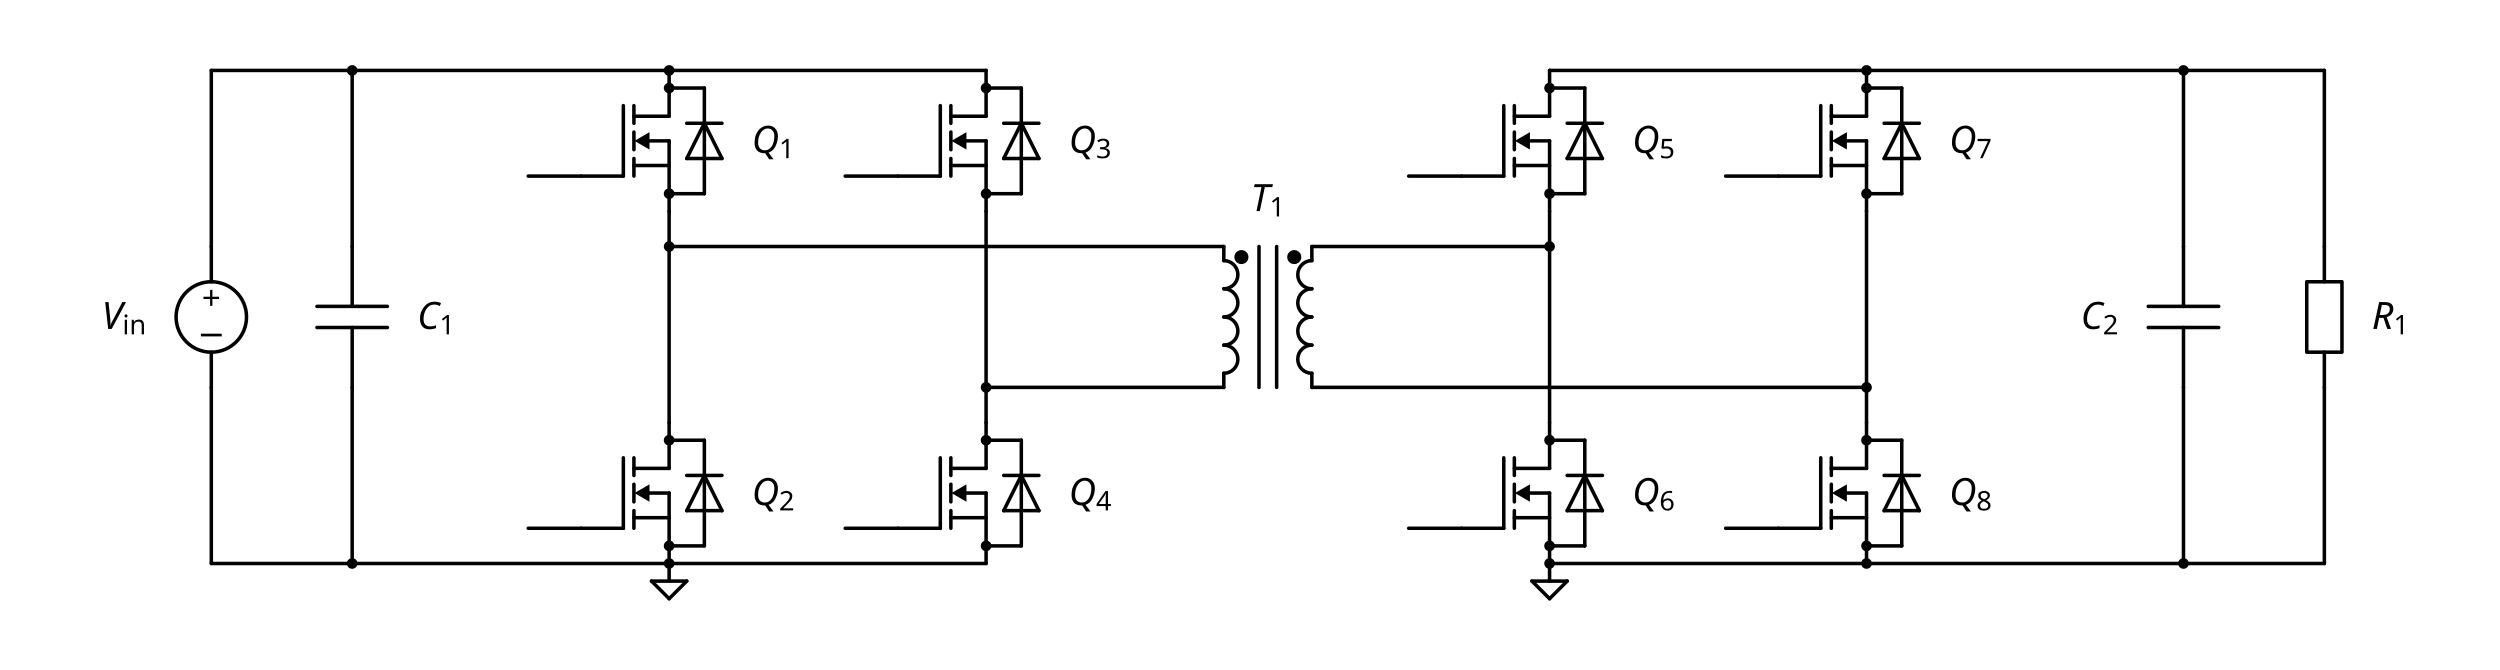
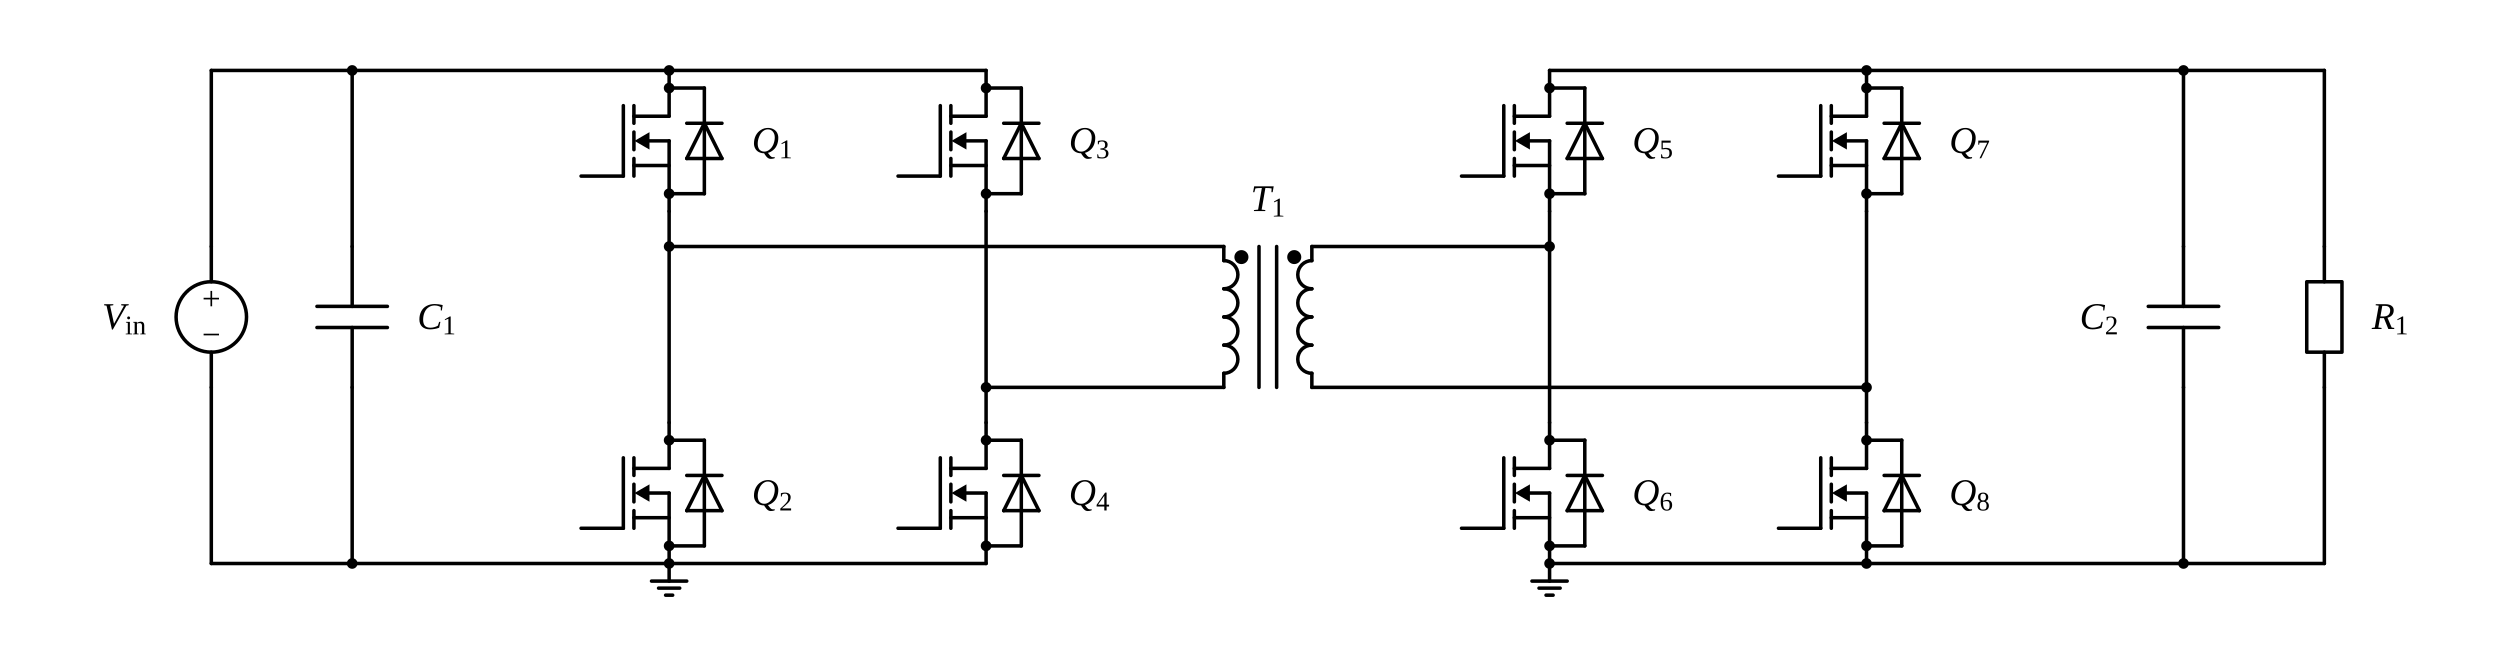
- <svg xmlns="http://www.w3.org/2000/svg" xmlns:xlink="http://www.w3.org/1999/xlink" width="187.821mm" height="50.271mm" viewBox="0 0 187.821 50.271" version="1.1">
+ <svg xmlns="http://www.w3.org/2000/svg" xmlns:xlink="http://www.w3.org/1999/xlink" width="187.821mm" height="50.006mm" viewBox="0 0 187.821 50.006" version="1.1">
  <defs>
    <marker style="overflow:visible" id="TriangleInM-68-36-8" refX="0" refY="0" orient="auto">
      <path transform="scale(-0.4)" style="fill:context-stroke;fill-rule:evenodd;stroke:context-stroke;stroke-width:1pt" d="M 5.77,0 -2.88,5 V -5 Z" id="path5871-92-75-3" />
    </marker>
    <g id="sym-vsource" transform="translate(-60.854,-78.7185)">
      <path style="fill:none;stroke:#000000;stroke-width:0.265px;stroke-linecap:round;stroke-linejoin:miter;stroke-opacity:1" d="m 60.854,81.365 v 2.646" id="path6382-6" />
      <circle style="opacity:1;fill:none;fill-opacity:1;stroke:#000000;stroke-width:0.265;stroke-linecap:round;stroke-linejoin:round;stroke-miterlimit:4;stroke-dasharray:none;stroke-dashoffset:0;stroke-opacity:1;paint-order:normal" id="path6384-7" cx="60.854" cy="78.719" r="2.646" />
      <path style="fill:none;stroke:#000000;stroke-width:0.265px;stroke-linecap:round;stroke-linejoin:miter;stroke-opacity:1" d="m 60.854,73.427 v 2.646" id="path6382-6-5" />
    </g>
    <g id="sym-cap" transform="translate(-30.427,18.5205)">
      <path style="fill:none;stroke:#000000;stroke-width:0.265px;stroke-linecap:round;stroke-linejoin:miter;stroke-opacity:1" d="m 30.427,-23.812 v 4.498" id="path5835" />
      <path style="fill:none;stroke:#000000;stroke-width:0.265px;stroke-linecap:round;stroke-linejoin:miter;stroke-opacity:1" d="m 30.427,-17.727 v 4.498" id="path5839" />
      <path style="fill:none;stroke:#000000;stroke-width:0.265px;stroke-linecap:round;stroke-linejoin:miter;stroke-opacity:1" d="m 27.781,-19.315 h 5.292" id="path5841" />
      <path style="fill:none;stroke:#000000;stroke-width:0.265px;stroke-linecap:round;stroke-linejoin:miter;stroke-opacity:1" d="m 27.781,-17.727 h 5.292" id="path5843" />
    </g>
    <g id="sym-nmos" transform="translate(-33.073,-15.875)">
      <path style="fill:none;stroke:#000000;stroke-width:0.265px;stroke-linecap:round;stroke-linejoin:miter;stroke-opacity:1" d="m 35.719,14.552 1.323,2.646" id="path5654-7-3-5" />
      <path style="fill:none;stroke:#000000;stroke-width:0.265px;stroke-linecap:round;stroke-linejoin:miter;stroke-opacity:1" d="m 34.396,17.198 1.323,-2.646" id="path5657-5-0-6" />
      <path style="fill:none;stroke:#000000;stroke-width:0.265px;stroke-linecap:round;stroke-linejoin:miter;stroke-opacity:1" d="M 37.042,17.198 H 34.396" id="path5659-35-7-29" />
      <path style="fill:none;stroke:#000000;stroke-width:0.265px;stroke-linecap:round;stroke-linejoin:miter;stroke-opacity:1" d="m 34.396,14.552 h 2.646" id="path5661-6-8-1" />
      <path style="fill:none;stroke:#000000;stroke-width:0.265px;stroke-linecap:round;stroke-linejoin:miter;stroke-opacity:1" d="m 33.073,19.844 h 2.646" id="path6285-6-2" />
      <path style="fill:none;stroke:#000000;stroke-width:0.265px;stroke-linecap:round;stroke-linejoin:miter;stroke-opacity:1" d="M 35.719,11.906 H 33.073" id="path6287-8-7" />
      <path style="fill:none;stroke:#000000;stroke-width:0.265px;stroke-linecap:round;stroke-linejoin:miter;stroke-opacity:1" d="m 33.073,10.583 v 3.44" id="path6289-8-0-4" />
      <path style="fill:none;stroke:#000000;stroke-width:0.265px;stroke-linecap:round;stroke-linejoin:miter;stroke-opacity:1" d="m 33.073,21.167 v -5.292" id="path6291-4-9-8" />
      <path style="fill:none;stroke:#000000;stroke-width:0.265;stroke-linecap:round;stroke-linejoin:miter;stroke-miterlimit:4;stroke-dasharray:none;stroke-opacity:1" d="m 35.719,19.844 -1e-6,-7.937" id="path6308-0-3" />
      <path style="fill:none;stroke:#000000;stroke-width:0.265px;stroke-linecap:round;stroke-linejoin:miter;stroke-opacity:1" d="m 30.427,17.198 v 1.323" id="path11092-6-1" />
      <path style="fill:none;stroke:#000000;stroke-width:0.265px;stroke-linecap:round;stroke-linejoin:miter;stroke-opacity:1" d="m 29.633,18.521 v -5.292" id="path11094-0-2" />
      <path style="fill:none;stroke:#000000;stroke-width:0.265px;stroke-linecap:round;stroke-linejoin:miter;stroke-opacity:1" d="m 26.458,18.521 3.175,2e-5" id="path11096-62-8" />
      <path style="fill:none;stroke:#000000;stroke-width:0.265px;stroke-linecap:round;stroke-linejoin:miter;stroke-opacity:1" d="m 30.427,17.727 h 2.646" id="path11100-61-9" />
      <path style="fill:none;stroke:#000000;stroke-width:0.265px;stroke-linecap:round;stroke-linejoin:miter;stroke-opacity:1" d="m 30.427,14.023 h 2.646" id="path11102-8-3" />
      <path style="fill:none;stroke:#000000;stroke-width:0.265;stroke-linecap:round;stroke-linejoin:round;stroke-miterlimit:4;stroke-dasharray:none;stroke-opacity:1;marker-start:url(#TriangleInM-68-36-8)" d="m 31.221,15.875 h 1.852" id="path5718-7-5-66-7-68" />
      <path style="fill:none;stroke:#000000;stroke-width:0.265px;stroke-linecap:round;stroke-linejoin:miter;stroke-opacity:1" d="m 30.427,15.214 v 1.323" id="path11092-6-9-0" />
      <path style="fill:none;stroke:#000000;stroke-width:0.265px;stroke-linecap:round;stroke-linejoin:miter;stroke-opacity:1" d="m 30.427,13.229 v 1.323" id="path11092-6-2-2" />
      <ellipse ry="0.399" rx="0.401" cy="19.844" cx="33.073" id="path5953-3-67-3" style="opacity:1;fill:#000000;fill-opacity:1;stroke:none;stroke-width:0.256;stroke-linecap:round;stroke-linejoin:round;stroke-miterlimit:4;stroke-dasharray:none;stroke-dashoffset:0;stroke-opacity:1;paint-order:normal" />
      <ellipse ry="0.399" rx="0.401" cy="11.906" cx="33.073" id="path5953-3-67-56" style="opacity:1;fill:#000000;fill-opacity:1;stroke:none;stroke-width:0.256;stroke-linecap:round;stroke-linejoin:round;stroke-miterlimit:4;stroke-dasharray:none;stroke-dashoffset:0;stroke-opacity:1;paint-order:normal" />
    </g>
-     <g id="sym-gnd" transform="translate(-31.884,-96.578)">
-       <path style="fill:none;stroke:#000000;stroke-width:0.265;stroke-linecap:round;stroke-linejoin:round;stroke-miterlimit:4;stroke-dasharray:none;stroke-opacity:1" d="m 31.884,97.901 v -1.323" id="path6312" />
-       <path style="fill:none;stroke:#000000;stroke-width:0.265px;stroke-linecap:round;stroke-linejoin:miter;stroke-opacity:1" d="m 30.561,97.901 h 2.646" id="path6314" />
-       <path style="fill:none;stroke:#000000;stroke-width:0.265px;stroke-linecap:round;stroke-linejoin:miter;stroke-opacity:1" d="m 31.884,99.224 1.323,-1.323" id="path6316" />
-       <path style="fill:none;stroke:#000000;stroke-width:0.265px;stroke-linecap:round;stroke-linejoin:miter;stroke-opacity:1" d="m 30.561,97.901 1.323,1.323" id="path6318" />
+     <g id="sym-power_ground" transform="translate(-37.175,-96.578)">
+       <path style="fill:none;stroke:#000000;stroke-width:0.265px;stroke-linecap:round;stroke-linejoin:miter;stroke-opacity:1" d="m 35.852,97.901 h 2.646" id="path6320" />
+       <path style="fill:none;stroke:#000000;stroke-width:0.265px;stroke-linecap:round;stroke-linejoin:miter;stroke-opacity:1" d="m 36.382,98.43 h 1.587" id="path6322" />
+       <path style="fill:none;stroke:#000000;stroke-width:0.265px;stroke-linecap:round;stroke-linejoin:miter;stroke-opacity:1" d="m 36.911,98.959 h 0.529" id="path6324" />
+       <path style="fill:none;stroke:#000000;stroke-width:0.265px;stroke-linecap:round;stroke-linejoin:miter;stroke-opacity:1" d="m 37.175,96.578 v 1.323" id="path6326" />
    </g>
    <g id="sym-transformer" transform="translate(-57.392,-20.159)">
      <path id="path5742" d="M 56.729,25.451 V 14.867" style="fill:none;stroke:#000000;stroke-width:0.265px;stroke-linecap:round;stroke-linejoin:miter;stroke-opacity:1" />
      <path id="path5744" d="M 58.054,14.867 V 25.451" style="fill:none;stroke:#000000;stroke-width:0.265px;stroke-linecap:round;stroke-linejoin:miter;stroke-opacity:1" />
      <g id="use6557-2" style="stroke:#000000" transform="translate(-25.02562,-53.27173)">
        <ellipse ry="0.442" rx="0.445" cy="68.933" cx="84.402" id="ellipse4306" style="fill:#000000;fill-opacity:1;stroke:#000000;stroke-width:0.168;stroke-miterlimit:4;stroke-dasharray:none;stroke-opacity:1" />
      </g>
      <g id="use6557-0" style="stroke:#000000" transform="translate(-28.99437,-53.27173)">
        <ellipse ry="0.442" rx="0.445" cy="68.933" cx="84.402" id="ellipse4310" style="fill:#000000;fill-opacity:1;stroke:#000000;stroke-width:0.168;stroke-miterlimit:4;stroke-dasharray:none;stroke-opacity:1" />
      </g>
      <g transform="translate(-22.64437,-38.716)" id="g6472-8">
        <path style="opacity:1;fill:none;fill-opacity:1;stroke:#000000;stroke-width:0.265;stroke-linecap:round;stroke-linejoin:round;stroke-miterlimit:4;stroke-dasharray:none;stroke-dashoffset:0;stroke-opacity:1;paint-order:normal" id="path6410-7" d="m 76.729,60.992 a 1.058,1.058 0 0 1 1.058,1.058 1.058,1.058 0 0 1 -1.058,1.058" />
        <path style="opacity:1;fill:none;fill-opacity:1;stroke:#000000;stroke-width:0.265;stroke-linecap:round;stroke-linejoin:round;stroke-miterlimit:4;stroke-dasharray:none;stroke-dashoffset:0;stroke-opacity:1;paint-order:normal" id="path6410-6-9" d="m 76.729,58.875 a 1.058,1.058 0 0 1 1.058,1.058 1.058,1.058 0 0 1 -1.058,1.058" />
        <path style="opacity:1;fill:none;fill-opacity:1;stroke:#000000;stroke-width:0.265;stroke-linecap:round;stroke-linejoin:round;stroke-miterlimit:4;stroke-dasharray:none;stroke-dashoffset:0;stroke-opacity:1;paint-order:normal" id="path6410-2-2" d="m 76.729,56.758 a 1.058,1.058 0 0 1 1.058,1.058 1.058,1.058 0 0 1 -1.058,1.058" />
        <path style="opacity:1;fill:none;fill-opacity:1;stroke:#000000;stroke-width:0.265;stroke-linecap:round;stroke-linejoin:round;stroke-miterlimit:4;stroke-dasharray:none;stroke-dashoffset:0;stroke-opacity:1;paint-order:normal" id="path6410-61-0" d="m 76.729,54.642 a 1.058,1.058 0 0 1 1.058,1.058 1.058,1.058 0 0 1 -1.058,1.058" />
        <path style="fill:none;stroke:#000000;stroke-width:0.265px;stroke-linecap:round;stroke-linejoin:miter;stroke-opacity:1" d="M 76.729,64.167 V 63.108" id="path6448-2" />
        <path style="fill:none;stroke:#000000;stroke-width:0.265px;stroke-linecap:round;stroke-linejoin:miter;stroke-opacity:1" d="m 76.729,53.583 v 1.058" id="path6450-3" />
      </g>
      <g transform="translate(-26.61312,-33.42434)" id="g6472-7">
        <g transform="rotate(180,82.02083,56.22915)" id="g6549">
          <path d="m 76.729,60.992 a 1.058,1.058 0 0 1 1.058,1.058 1.058,1.058 0 0 1 -1.058,1.058" id="path6410-5" style="opacity:1;fill:none;fill-opacity:1;stroke:#000000;stroke-width:0.265;stroke-linecap:round;stroke-linejoin:round;stroke-miterlimit:4;stroke-dasharray:none;stroke-dashoffset:0;stroke-opacity:1;paint-order:normal" />
          <path d="m 76.729,58.875 a 1.058,1.058 0 0 1 1.058,1.058 1.058,1.058 0 0 1 -1.058,1.058" id="path6410-6-92" style="opacity:1;fill:none;fill-opacity:1;stroke:#000000;stroke-width:0.265;stroke-linecap:round;stroke-linejoin:round;stroke-miterlimit:4;stroke-dasharray:none;stroke-dashoffset:0;stroke-opacity:1;paint-order:normal" />
          <path d="m 76.729,56.758 a 1.058,1.058 0 0 1 1.058,1.058 1.058,1.058 0 0 1 -1.058,1.058" id="path6410-2-28" style="opacity:1;fill:none;fill-opacity:1;stroke:#000000;stroke-width:0.265;stroke-linecap:round;stroke-linejoin:round;stroke-miterlimit:4;stroke-dasharray:none;stroke-dashoffset:0;stroke-opacity:1;paint-order:normal" />
          <path d="m 76.729,54.642 a 1.058,1.058 0 0 1 1.058,1.058 1.058,1.058 0 0 1 -1.058,1.058" id="path6410-61-9" style="opacity:1;fill:none;fill-opacity:1;stroke:#000000;stroke-width:0.265;stroke-linecap:round;stroke-linejoin:round;stroke-miterlimit:4;stroke-dasharray:none;stroke-dashoffset:0;stroke-opacity:1;paint-order:normal" />
          <path id="path6448-7" d="M 76.729,64.167 V 63.108" style="fill:none;stroke:#000000;stroke-width:0.265px;stroke-linecap:round;stroke-linejoin:miter;stroke-opacity:1" />
          <path id="path6450-36" d="m 76.729,53.583 v 1.058" style="fill:none;stroke:#000000;stroke-width:0.265px;stroke-linecap:round;stroke-linejoin:miter;stroke-opacity:1" />
        </g>
      </g>
    </g>
    <g id="sym-res" transform="translate(-30.427,95.9065)">
      <path style="fill:none;stroke:#000000;stroke-width:0.265px;stroke-linecap:round;stroke-linejoin:miter;stroke-opacity:1" d="M 30.427,-90.615 V -93.26" id="path19526" />
      <path style="fill:none;stroke:#000000;stroke-width:0.265px;stroke-linecap:round;stroke-linejoin:miter;stroke-opacity:1" d="m 30.427,-98.552 v -2.646" id="path19528" />
      <path style="fill:none;stroke:#000000;stroke-width:0.265px;stroke-linecap:round;stroke-linejoin:round;stroke-opacity:1" d="m 29.104,-95.906 v -2.646 h 2.646 v 5.292 h -2.646 v -2.646" id="path19530" />
    </g>
  </defs>
  <g id="schematic">
    <use xlink:href="#sym-vsource" transform="translate(15.875,23.8125)" />
-     <text x="15.875" y="23.262" text-anchor="middle" style="font-style:normal;font-weight:normal;font-size:2.5px;font-family:sans-serif;fill:#000000;stroke:none">
-       <tspan x="15.875" y="23.262">+</tspan>
+     <text x="15.875" y="23.262" text-anchor="middle" style="font-style:normal;font-weight:400;font-size:2.5px;font-family:'Times New Roman',Times,serif;fill:#000000;stroke:none">
+       <tspan x="15.875" y="23.262" style="font-family:'Times New Roman',Times,serif;font-weight:400">+</tspan>
    </text>
-     <text x="15.875" y="25.962" text-anchor="middle" style="font-style:normal;font-weight:normal;font-size:2.5px;font-family:sans-serif;fill:#000000;stroke:none">
-       <tspan x="15.875" y="25.962">−</tspan>
+     <text x="15.875" y="25.962" text-anchor="middle" style="font-style:normal;font-weight:400;font-size:2.5px;font-family:'Times New Roman',Times,serif;fill:#000000;stroke:none">
+       <tspan x="15.875" y="25.962" style="font-family:'Times New Roman',Times,serif;font-weight:400">−</tspan>
    </text>
    <use xlink:href="#sym-cap" transform="translate(26.45833,23.8125)" />
    <use xlink:href="#sym-nmos" transform="translate(50.27083,10.58333)" />
    <use xlink:href="#sym-nmos" transform="translate(50.27083,37.04167)" />
-     <use xlink:href="#sym-gnd" transform="translate(50.27083,42.33333)" />
+     <use xlink:href="#sym-power_ground" transform="translate(50.27083,42.33333)" />
    <use xlink:href="#sym-nmos" transform="translate(74.08333,10.58333)" />
    <use xlink:href="#sym-nmos" transform="translate(74.08333,37.04167)" />
    <use xlink:href="#sym-transformer" transform="translate(95.25,23.8125)" />
    <use xlink:href="#sym-nmos" transform="translate(116.4167,10.58333)" />
    <use xlink:href="#sym-nmos" transform="translate(116.4167,37.04167)" />
-     <use xlink:href="#sym-gnd" transform="translate(116.4167,42.33333)" />
+     <use xlink:href="#sym-power_ground" transform="translate(116.4167,42.33333)" />
    <use xlink:href="#sym-nmos" transform="translate(140.2292,10.58333)" />
    <use xlink:href="#sym-nmos" transform="translate(140.2292,37.04167)" />
    <use xlink:href="#sym-cap" transform="translate(164.0417,23.8125)" />
    <use xlink:href="#sym-res" transform="translate(174.625,23.8125)" />
    <path d="M 15.875,5.292 L 74.083,5.292" style="fill:none;stroke:#000000;stroke-width:0.265;stroke-linecap:round;stroke-linejoin:miter" />
    <path d="M 15.875,18.521 L 15.875,5.292" style="fill:none;stroke:#000000;stroke-width:0.265;stroke-linecap:round;stroke-linejoin:miter" />
    <path d="M 26.458,18.521 L 26.458,5.292" style="fill:none;stroke:#000000;stroke-width:0.265;stroke-linecap:round;stroke-linejoin:miter" />
    <circle cx="26.458" cy="5.292" r="0.4" style="fill:#000000;stroke:none" />
    <circle cx="50.271" cy="5.292" r="0.4" style="fill:#000000;stroke:none" />
    <path d="M 116.417,5.292 L 174.625,5.292" style="fill:none;stroke:#000000;stroke-width:0.265;stroke-linecap:round;stroke-linejoin:miter" />
    <path d="M 164.042,18.521 L 164.042,5.292" style="fill:none;stroke:#000000;stroke-width:0.265;stroke-linecap:round;stroke-linejoin:miter" />
    <path d="M 174.625,18.521 L 174.625,5.292" style="fill:none;stroke:#000000;stroke-width:0.265;stroke-linecap:round;stroke-linejoin:miter" />
    <circle cx="164.042" cy="5.292" r="0.4" style="fill:#000000;stroke:none" />
    <circle cx="140.229" cy="5.292" r="0.4" style="fill:#000000;stroke:none" />
    <path d="M 50.271,15.875 L 50.271,31.75" style="fill:none;stroke:#000000;stroke-width:0.265;stroke-linecap:round;stroke-linejoin:miter" />
    <path d="M 91.943,18.521 L 50.271,18.521" style="fill:none;stroke:#000000;stroke-width:0.265;stroke-linecap:round;stroke-linejoin:miter" />
    <circle cx="50.271" cy="18.521" r="0.4" style="fill:#000000;stroke:none" />
    <path d="M 74.083,15.875 L 74.083,31.75" style="fill:none;stroke:#000000;stroke-width:0.265;stroke-linecap:round;stroke-linejoin:miter" />
    <path d="M 91.943,29.104 L 74.083,29.104" style="fill:none;stroke:#000000;stroke-width:0.265;stroke-linecap:round;stroke-linejoin:miter" />
    <circle cx="74.083" cy="29.104" r="0.4" style="fill:#000000;stroke:none" />
    <path d="M 116.417,15.875 L 116.417,31.75" style="fill:none;stroke:#000000;stroke-width:0.265;stroke-linecap:round;stroke-linejoin:miter" />
    <path d="M 98.557,18.521 L 116.417,18.521" style="fill:none;stroke:#000000;stroke-width:0.265;stroke-linecap:round;stroke-linejoin:miter" />
    <circle cx="116.417" cy="18.521" r="0.4" style="fill:#000000;stroke:none" />
    <path d="M 140.229,15.875 L 140.229,31.75" style="fill:none;stroke:#000000;stroke-width:0.265;stroke-linecap:round;stroke-linejoin:miter" />
    <path d="M 98.557,29.104 L 140.229,29.104" style="fill:none;stroke:#000000;stroke-width:0.265;stroke-linecap:round;stroke-linejoin:miter" />
    <circle cx="140.229" cy="29.104" r="0.4" style="fill:#000000;stroke:none" />
    <path d="M 15.875,42.333 L 74.083,42.333" style="fill:none;stroke:#000000;stroke-width:0.265;stroke-linecap:round;stroke-linejoin:miter" />
    <path d="M 15.875,29.104 L 15.875,42.333" style="fill:none;stroke:#000000;stroke-width:0.265;stroke-linecap:round;stroke-linejoin:miter" />
    <path d="M 26.458,29.104 L 26.458,42.333" style="fill:none;stroke:#000000;stroke-width:0.265;stroke-linecap:round;stroke-linejoin:miter" />
    <circle cx="26.458" cy="42.333" r="0.4" style="fill:#000000;stroke:none" />
    <circle cx="50.271" cy="42.333" r="0.4" style="fill:#000000;stroke:none" />
    <path d="M 116.417,42.333 L 174.625,42.333" style="fill:none;stroke:#000000;stroke-width:0.265;stroke-linecap:round;stroke-linejoin:miter" />
    <path d="M 164.042,29.104 L 164.042,42.333" style="fill:none;stroke:#000000;stroke-width:0.265;stroke-linecap:round;stroke-linejoin:miter" />
    <path d="M 174.625,29.104 L 174.625,42.333" style="fill:none;stroke:#000000;stroke-width:0.265;stroke-linecap:round;stroke-linejoin:miter" />
    <circle cx="116.417" cy="42.333" r="0.4" style="fill:#000000;stroke:none" />
    <circle cx="164.042" cy="42.333" r="0.4" style="fill:#000000;stroke:none" />
    <circle cx="140.229" cy="42.333" r="0.4" style="fill:#000000;stroke:none" />
-     <path d="M 43.656,13.23 L 39.688,13.23" style="fill:none;stroke:#000000;stroke-width:0.265;stroke-linecap:round;stroke-linejoin:miter" />
-     <path d="M 43.656,39.688 L 39.688,39.688" style="fill:none;stroke:#000000;stroke-width:0.265;stroke-linecap:round;stroke-linejoin:miter" />
-     <path d="M 67.468,13.23 L 63.5,13.23" style="fill:none;stroke:#000000;stroke-width:0.265;stroke-linecap:round;stroke-linejoin:miter" />
-     <path d="M 67.468,39.688 L 63.5,39.688" style="fill:none;stroke:#000000;stroke-width:0.265;stroke-linecap:round;stroke-linejoin:miter" />
-     <path d="M 109.802,13.23 L 105.833,13.23" style="fill:none;stroke:#000000;stroke-width:0.265;stroke-linecap:round;stroke-linejoin:miter" />
-     <path d="M 109.802,39.688 L 105.833,39.688" style="fill:none;stroke:#000000;stroke-width:0.265;stroke-linecap:round;stroke-linejoin:miter" />
-     <path d="M 133.614,13.23 L 129.646,13.23" style="fill:none;stroke:#000000;stroke-width:0.265;stroke-linecap:round;stroke-linejoin:miter" />
-     <path d="M 133.614,39.688 L 129.646,39.688" style="fill:none;stroke:#000000;stroke-width:0.265;stroke-linecap:round;stroke-linejoin:miter" />
-     <text x="10.98" y="24.713" text-anchor="end" style="font-style:italic;font-weight:normal;font-size:2.822px;font-family:sans-serif;fill:#000000;stroke:none">
-       <tspan x="10.98" y="24.713">V<tspan style="font-size:2.032px;baseline-shift:sub;font-style:normal">in</tspan>
+     <text x="10.98" y="24.713" text-anchor="end" style="font-style:italic;font-weight:400;font-size:2.822px;font-family:'Times New Roman',Times,serif;fill:#000000;stroke:none">
+       <tspan x="10.98" y="24.713" style="font-family:'Times New Roman',Times,serif;font-weight:400">V<tspan style="font-size:2.032px;baseline-shift:sub;font-style:normal;font-family:'Times New Roman',Times,serif;font-weight:400">in</tspan>
      </tspan>
    </text>
-     <text x="31.353" y="24.712" text-anchor="start" style="font-style:italic;font-weight:normal;font-size:2.822px;font-family:sans-serif;fill:#000000;stroke:none">
-       <tspan x="31.353" y="24.712">C<tspan style="font-size:2.032px;baseline-shift:sub;font-style:normal">1</tspan>
+     <text x="31.353" y="24.712" text-anchor="start" style="font-style:italic;font-weight:400;font-size:2.822px;font-family:'Times New Roman',Times,serif;fill:#000000;stroke:none">
+       <tspan x="31.353" y="24.712" style="font-family:'Times New Roman',Times,serif;font-weight:400">C<tspan style="font-size:2.032px;baseline-shift:sub;font-style:normal;font-family:'Times New Roman',Times,serif;font-weight:400">1</tspan>
      </tspan>
    </text>
-     <text x="56.488" y="11.483" text-anchor="start" style="font-style:italic;font-weight:normal;font-size:2.822px;font-family:sans-serif;fill:#000000;stroke:none">
-       <tspan x="56.488" y="11.483">Q<tspan style="font-size:2.032px;baseline-shift:sub;font-style:normal">1</tspan>
+     <text x="56.488" y="11.483" text-anchor="start" style="font-style:italic;font-weight:400;font-size:2.822px;font-family:'Times New Roman',Times,serif;fill:#000000;stroke:none">
+       <tspan x="56.488" y="11.483" style="font-family:'Times New Roman',Times,serif;font-weight:400">Q<tspan style="font-size:2.032px;baseline-shift:sub;font-style:normal;font-family:'Times New Roman',Times,serif;font-weight:400">1</tspan>
      </tspan>
    </text>
-     <text x="56.488" y="37.942" text-anchor="start" style="font-style:italic;font-weight:normal;font-size:2.822px;font-family:sans-serif;fill:#000000;stroke:none">
-       <tspan x="56.488" y="37.942">Q<tspan style="font-size:2.032px;baseline-shift:sub;font-style:normal">2</tspan>
+     <text x="56.488" y="37.942" text-anchor="start" style="font-style:italic;font-weight:400;font-size:2.822px;font-family:'Times New Roman',Times,serif;fill:#000000;stroke:none">
+       <tspan x="56.488" y="37.942" style="font-family:'Times New Roman',Times,serif;font-weight:400">Q<tspan style="font-size:2.032px;baseline-shift:sub;font-style:normal;font-family:'Times New Roman',Times,serif;font-weight:400">2</tspan>
      </tspan>
    </text>
-     <text x="80.301" y="11.483" text-anchor="start" style="font-style:italic;font-weight:normal;font-size:2.822px;font-family:sans-serif;fill:#000000;stroke:none">
-       <tspan x="80.301" y="11.483">Q<tspan style="font-size:2.032px;baseline-shift:sub;font-style:normal">3</tspan>
+     <text x="80.301" y="11.483" text-anchor="start" style="font-style:italic;font-weight:400;font-size:2.822px;font-family:'Times New Roman',Times,serif;fill:#000000;stroke:none">
+       <tspan x="80.301" y="11.483" style="font-family:'Times New Roman',Times,serif;font-weight:400">Q<tspan style="font-size:2.032px;baseline-shift:sub;font-style:normal;font-family:'Times New Roman',Times,serif;font-weight:400">3</tspan>
      </tspan>
    </text>
-     <text x="80.301" y="37.942" text-anchor="start" style="font-style:italic;font-weight:normal;font-size:2.822px;font-family:sans-serif;fill:#000000;stroke:none">
-       <tspan x="80.301" y="37.942">Q<tspan style="font-size:2.032px;baseline-shift:sub;font-style:normal">4</tspan>
+     <text x="80.301" y="37.942" text-anchor="start" style="font-style:italic;font-weight:400;font-size:2.822px;font-family:'Times New Roman',Times,serif;fill:#000000;stroke:none">
+       <tspan x="80.301" y="37.942" style="font-family:'Times New Roman',Times,serif;font-weight:400">Q<tspan style="font-size:2.032px;baseline-shift:sub;font-style:normal;font-family:'Times New Roman',Times,serif;font-weight:400">4</tspan>
      </tspan>
    </text>
-     <text x="95.25" y="15.857" text-anchor="middle" style="font-style:italic;font-weight:normal;font-size:2.822px;font-family:sans-serif;fill:#000000;stroke:none">
-       <tspan x="95.25" y="15.857">T<tspan style="font-size:2.032px;baseline-shift:sub;font-style:normal">1</tspan>
+     <text x="95.25" y="15.857" text-anchor="middle" style="font-style:italic;font-weight:400;font-size:2.822px;font-family:'Times New Roman',Times,serif;fill:#000000;stroke:none">
+       <tspan x="95.25" y="15.857" style="font-family:'Times New Roman',Times,serif;font-weight:400">T<tspan style="font-size:2.032px;baseline-shift:sub;font-style:normal;font-family:'Times New Roman',Times,serif;font-weight:400">1</tspan>
      </tspan>
    </text>
-     <text x="122.634" y="11.483" text-anchor="start" style="font-style:italic;font-weight:normal;font-size:2.822px;font-family:sans-serif;fill:#000000;stroke:none">
-       <tspan x="122.634" y="11.483">Q<tspan style="font-size:2.032px;baseline-shift:sub;font-style:normal">5</tspan>
+     <text x="122.634" y="11.483" text-anchor="start" style="font-style:italic;font-weight:400;font-size:2.822px;font-family:'Times New Roman',Times,serif;fill:#000000;stroke:none">
+       <tspan x="122.634" y="11.483" style="font-family:'Times New Roman',Times,serif;font-weight:400">Q<tspan style="font-size:2.032px;baseline-shift:sub;font-style:normal;font-family:'Times New Roman',Times,serif;font-weight:400">5</tspan>
      </tspan>
    </text>
-     <text x="122.634" y="37.942" text-anchor="start" style="font-style:italic;font-weight:normal;font-size:2.822px;font-family:sans-serif;fill:#000000;stroke:none">
-       <tspan x="122.634" y="37.942">Q<tspan style="font-size:2.032px;baseline-shift:sub;font-style:normal">6</tspan>
+     <text x="122.634" y="37.942" text-anchor="start" style="font-style:italic;font-weight:400;font-size:2.822px;font-family:'Times New Roman',Times,serif;fill:#000000;stroke:none">
+       <tspan x="122.634" y="37.942" style="font-family:'Times New Roman',Times,serif;font-weight:400">Q<tspan style="font-size:2.032px;baseline-shift:sub;font-style:normal;font-family:'Times New Roman',Times,serif;font-weight:400">6</tspan>
      </tspan>
    </text>
-     <text x="146.447" y="11.483" text-anchor="start" style="font-style:italic;font-weight:normal;font-size:2.822px;font-family:sans-serif;fill:#000000;stroke:none">
-       <tspan x="146.447" y="11.483">Q<tspan style="font-size:2.032px;baseline-shift:sub;font-style:normal">7</tspan>
+     <text x="146.447" y="11.483" text-anchor="start" style="font-style:italic;font-weight:400;font-size:2.822px;font-family:'Times New Roman',Times,serif;fill:#000000;stroke:none">
+       <tspan x="146.447" y="11.483" style="font-family:'Times New Roman',Times,serif;font-weight:400">Q<tspan style="font-size:2.032px;baseline-shift:sub;font-style:normal;font-family:'Times New Roman',Times,serif;font-weight:400">7</tspan>
      </tspan>
    </text>
-     <text x="146.447" y="37.942" text-anchor="start" style="font-style:italic;font-weight:normal;font-size:2.822px;font-family:sans-serif;fill:#000000;stroke:none">
-       <tspan x="146.447" y="37.942">Q<tspan style="font-size:2.032px;baseline-shift:sub;font-style:normal">8</tspan>
+     <text x="146.447" y="37.942" text-anchor="start" style="font-style:italic;font-weight:400;font-size:2.822px;font-family:'Times New Roman',Times,serif;fill:#000000;stroke:none">
+       <tspan x="146.447" y="37.942" style="font-family:'Times New Roman',Times,serif;font-weight:400">Q<tspan style="font-size:2.032px;baseline-shift:sub;font-style:normal;font-family:'Times New Roman',Times,serif;font-weight:400">8</tspan>
      </tspan>
    </text>
-     <text x="159.147" y="24.712" text-anchor="end" style="font-style:italic;font-weight:normal;font-size:2.822px;font-family:sans-serif;fill:#000000;stroke:none">
-       <tspan x="159.147" y="24.712">C<tspan style="font-size:2.032px;baseline-shift:sub;font-style:normal">2</tspan>
+     <text x="159.147" y="24.712" text-anchor="end" style="font-style:italic;font-weight:400;font-size:2.822px;font-family:'Times New Roman',Times,serif;fill:#000000;stroke:none">
+       <tspan x="159.147" y="24.712" style="font-family:'Times New Roman',Times,serif;font-weight:400">C<tspan style="font-size:2.032px;baseline-shift:sub;font-style:normal;font-family:'Times New Roman',Times,serif;font-weight:400">2</tspan>
      </tspan>
    </text>
-     <text x="178.197" y="24.713" text-anchor="start" style="font-style:italic;font-weight:normal;font-size:2.822px;font-family:sans-serif;fill:#000000;stroke:none">
-       <tspan x="178.197" y="24.713">R<tspan style="font-size:2.032px;baseline-shift:sub;font-style:normal">1</tspan>
+     <text x="178.197" y="24.713" text-anchor="start" style="font-style:italic;font-weight:400;font-size:2.822px;font-family:'Times New Roman',Times,serif;fill:#000000;stroke:none">
+       <tspan x="178.197" y="24.713" style="font-family:'Times New Roman',Times,serif;font-weight:400">R<tspan style="font-size:2.032px;baseline-shift:sub;font-style:normal;font-family:'Times New Roman',Times,serif;font-weight:400">1</tspan>
      </tspan>
    </text>
  </g>
</svg>
